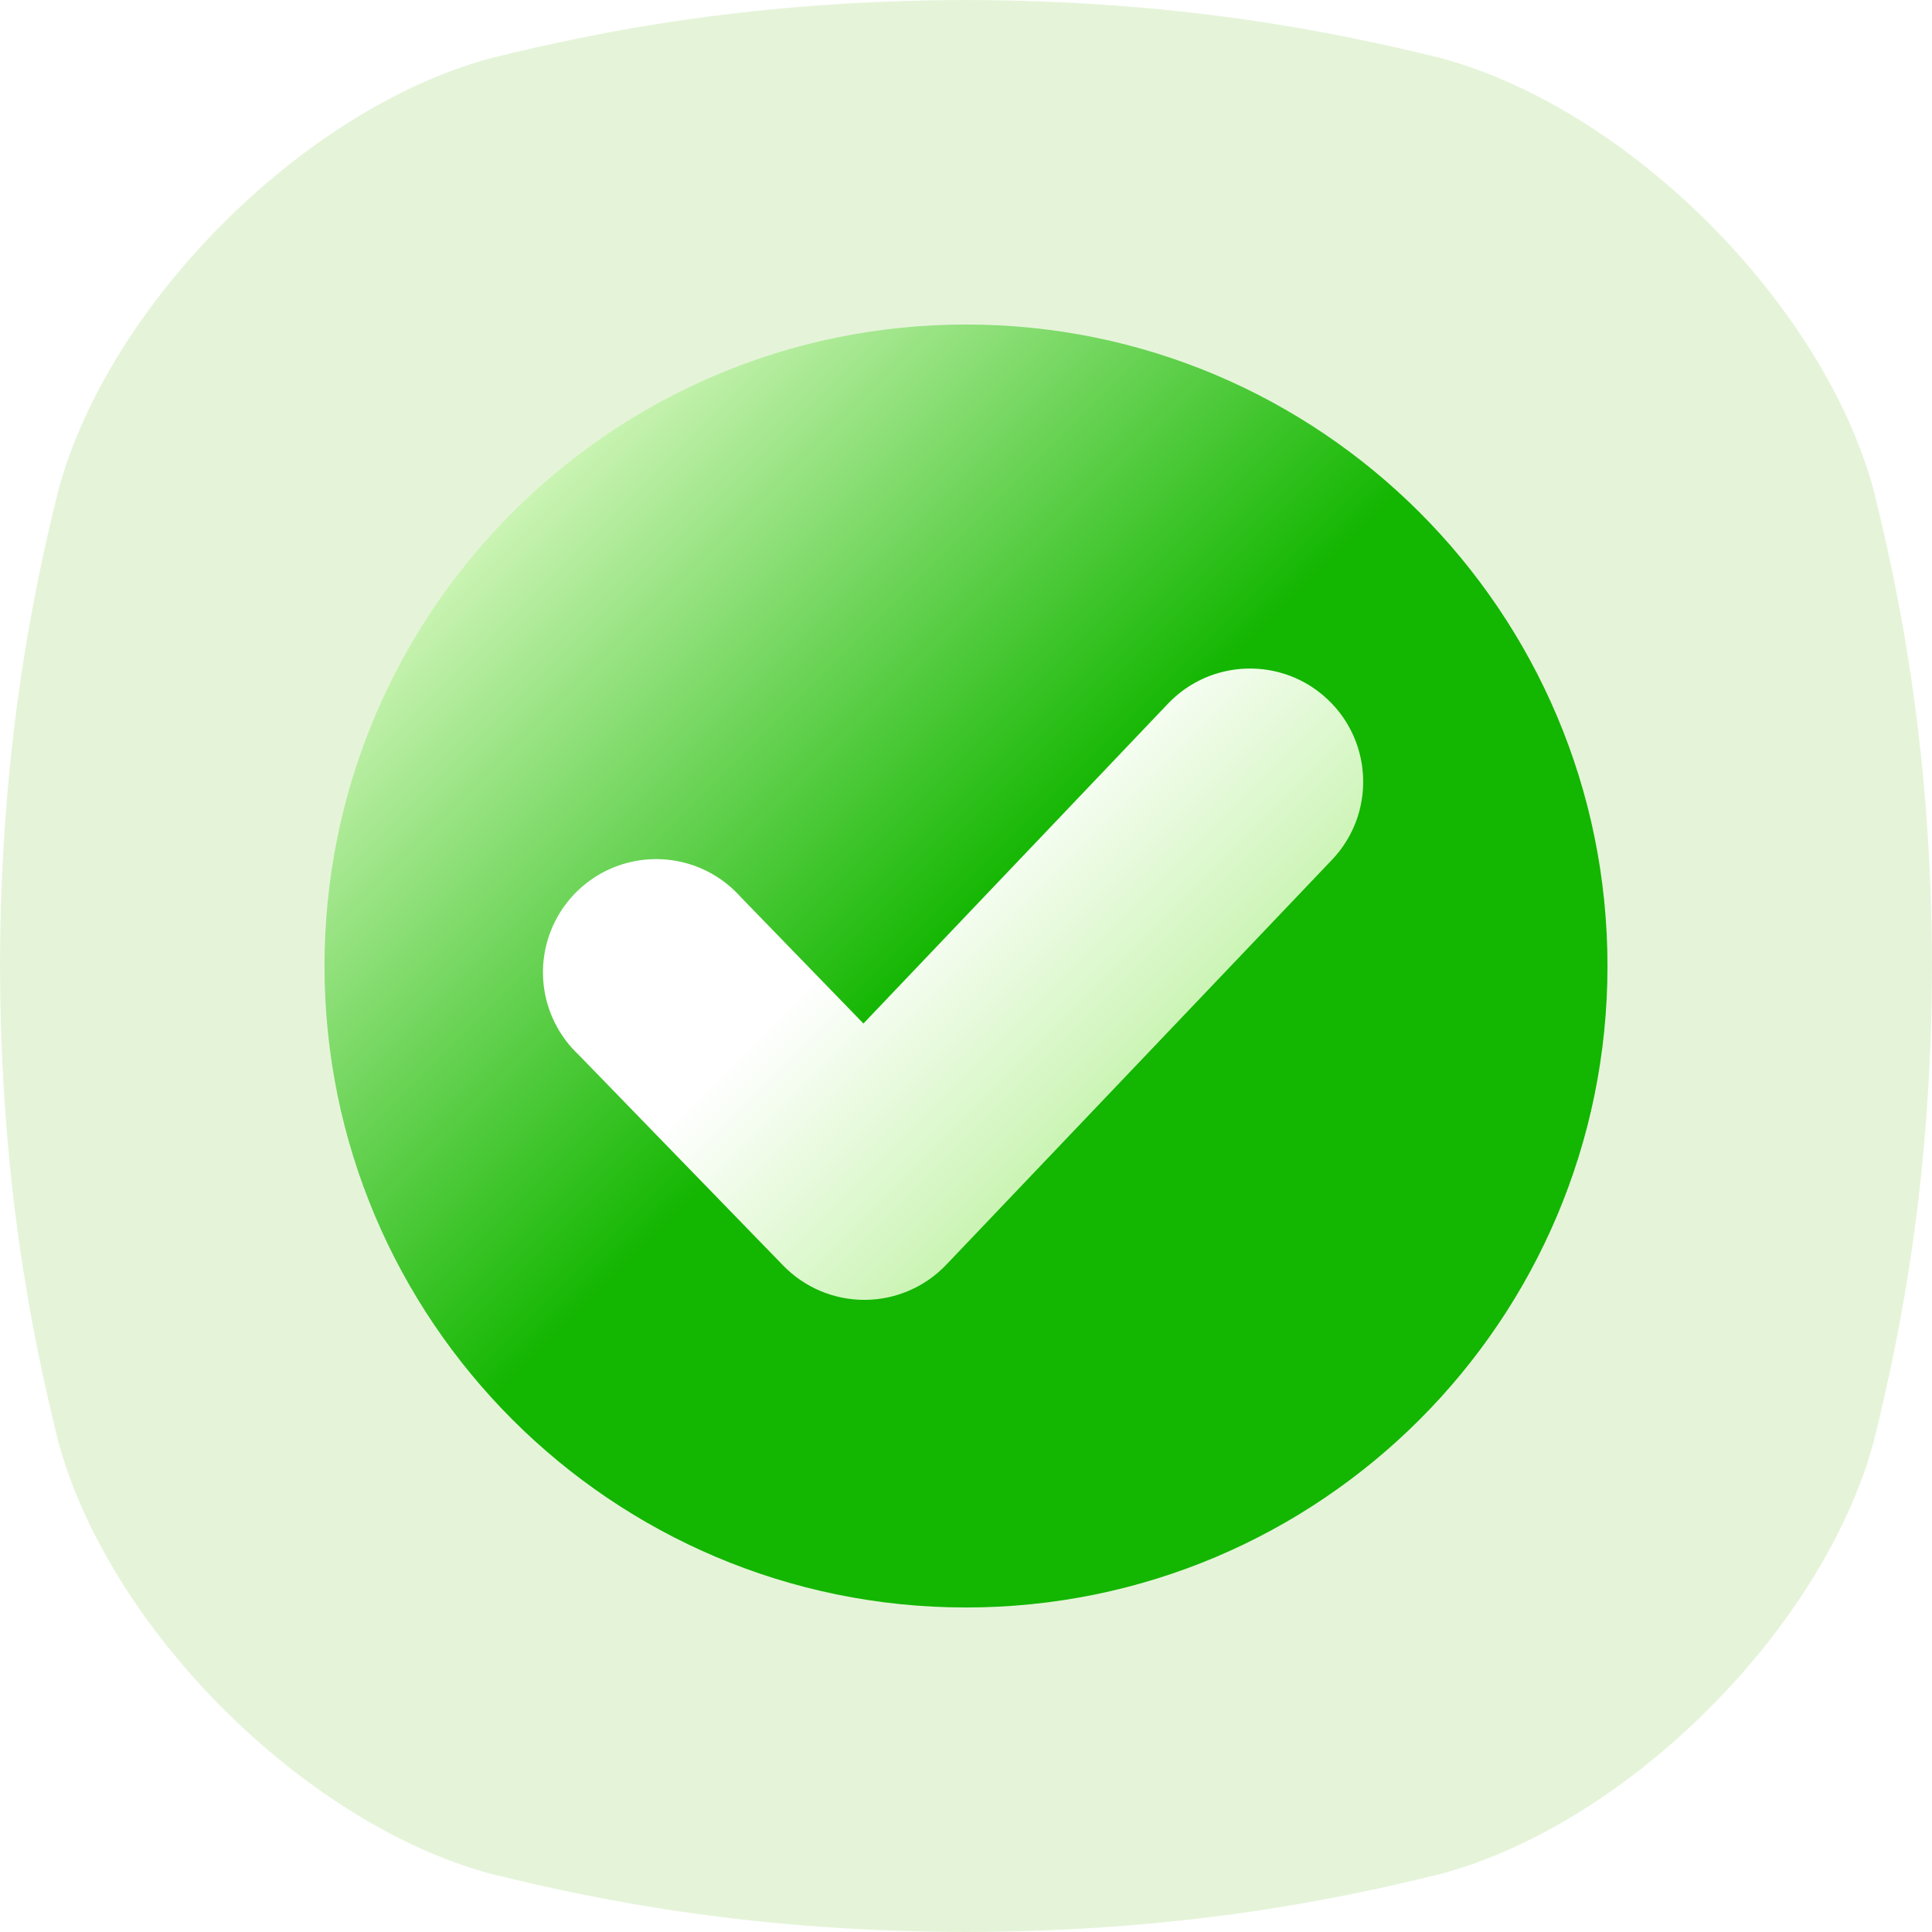
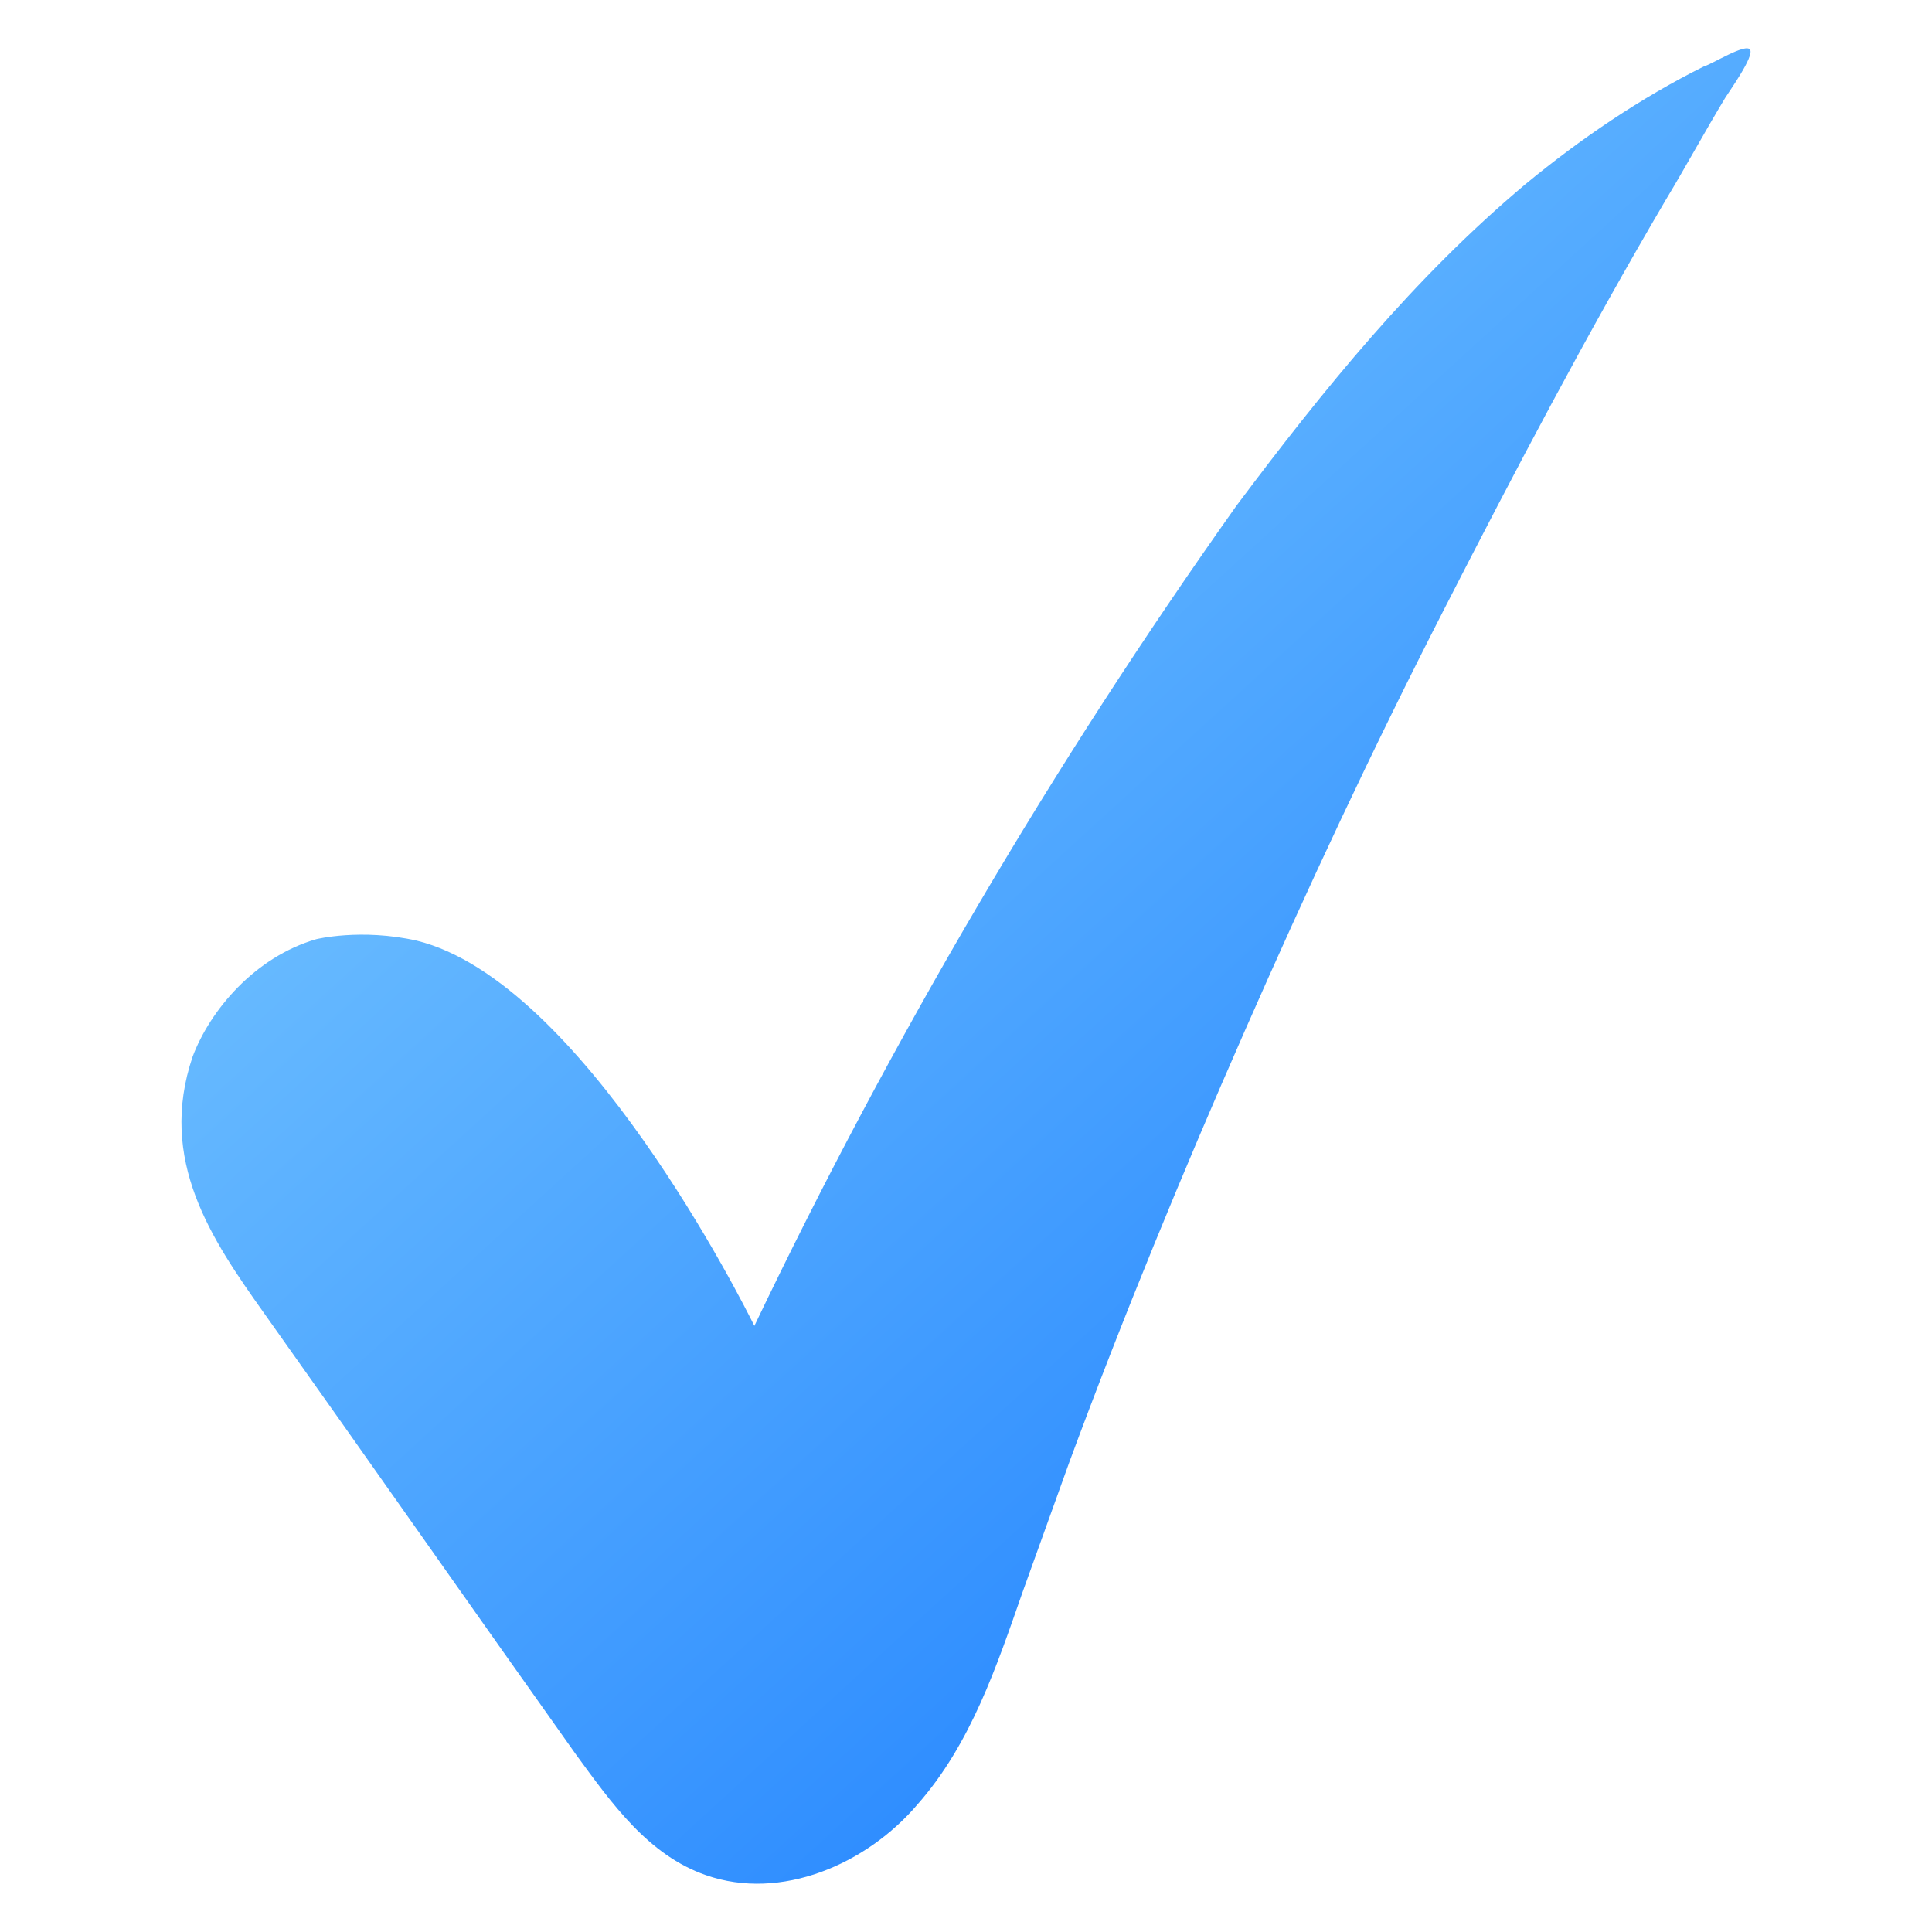
- <svg xmlns="http://www.w3.org/2000/svg" viewBox="0 0 512 512">
-   <linearGradient id="linear-gradient" gradientUnits="userSpaceOnUse" x1="376.23" x2="135.77" y1="376.23" y2="135.77">
-     <stop offset="0" stop-color="#13b601" />
-     <stop offset=".52" stop-color="#13b601" />
-     <stop offset="1" stop-color="#cbf4b4" />
+ <svg xmlns="http://www.w3.org/2000/svg" id="Layer_1" enable-background="new 0 0 100 100" viewBox="0 0 100 100">
+   <linearGradient id="SVGID_1_" gradientUnits="userSpaceOnUse" x1="7.044" x2="99.061" y1="-11.325" y2="89.515">
+     <stop offset="0" stop-color="#97e0ff" />
+     <stop offset="1" stop-color="#1075ff" />
  </linearGradient>
-   <linearGradient id="linear-gradient-2" gradientUnits="userSpaceOnUse" x1="302.64" x2="205.2" y1="283.32" y2="185.87">
-     <stop offset="0" stop-color="#cbf4b4" />
-     <stop offset=".57" stop-color="#fff" />
-     <stop offset="1" stop-color="#fff" />
-   </linearGradient>
-   <g id="USER_INTERFACE" data-name="USER INTERFACE">
-     <path d="m496.52 129.85c-13.44-49.47-64.89-100.93-114.37-114.37-30.34-7.56-70.98-15.35-126.15-15.48-55.17.13-95.81 7.92-126.15 15.48-49.47 13.44-100.93 64.89-114.37 114.37-7.56 30.34-15.35 70.98-15.48 126.15.13 55.17 7.92 95.81 15.48 126.15 13.44 49.48 64.9 100.93 114.37 114.37 30.34 7.56 71 15.35 126.15 15.48 55.16-.13 95.81-7.92 126.15-15.48 49.48-13.44 100.93-64.89 114.37-114.37 7.56-30.34 15.35-71 15.48-126.15-.13-55.17-7.92-95.81-15.48-126.15z" fill="#e5f4d9" />
-     <g id="SUCCESS">
-       <path d="m256 86a170 170 0 1 0 170 170 170 170 0 0 0 -170-170z" fill="url(#linear-gradient)" />
-       <path d="m353 227.85-102.23 107.32a30 30 0 0 1 -21.57 9.31h-.13a30 30 0 0 1 -21.52-9.1l-54.23-55.87a30 30 0 1 1 43-41.76l32.5 33.49 80.69-84.74a30 30 0 1 1 43.49 41.35z" fill="url(#linear-gradient-2)" />
-     </g>
-   </g>
+   <path d="m39.046 68.627c-.543-1.092-8.913-17.833-17.477-19.939-2.887-.649-5.199-.076-5.199-.076-3.18.923-5.497 3.678-6.401 6.083-1.81 5.356.973 9.438 3.692 13.264 5.438 7.651 10.716 15.206 16.154 22.857 1.856 2.54 3.743 5.208 6.725 6.242 3.88 1.357 8.314-.558 10.953-3.665 2.767-3.139 4.093-7.148 5.45-11.028.808-2.245 1.615-4.489 2.423-6.734 2.778-7.504 5.844-14.942 9.07-22.285s6.613-14.588 10.289-21.768 7.383-14.233 11.507-21.252c1.063-1.763 1.998-3.494 3.061-5.256.193-.32 1.513-2.147 1.29-2.5-.224-.354-1.992.766-2.377.861-3.277 1.629-6.428 3.772-9.257 6.108-5.756 4.833-10.455 10.631-14.963 16.654-9.499 13.393-17.845 27.592-24.94 42.435z" fill="url(#SVGID_1_)" />
</svg>
